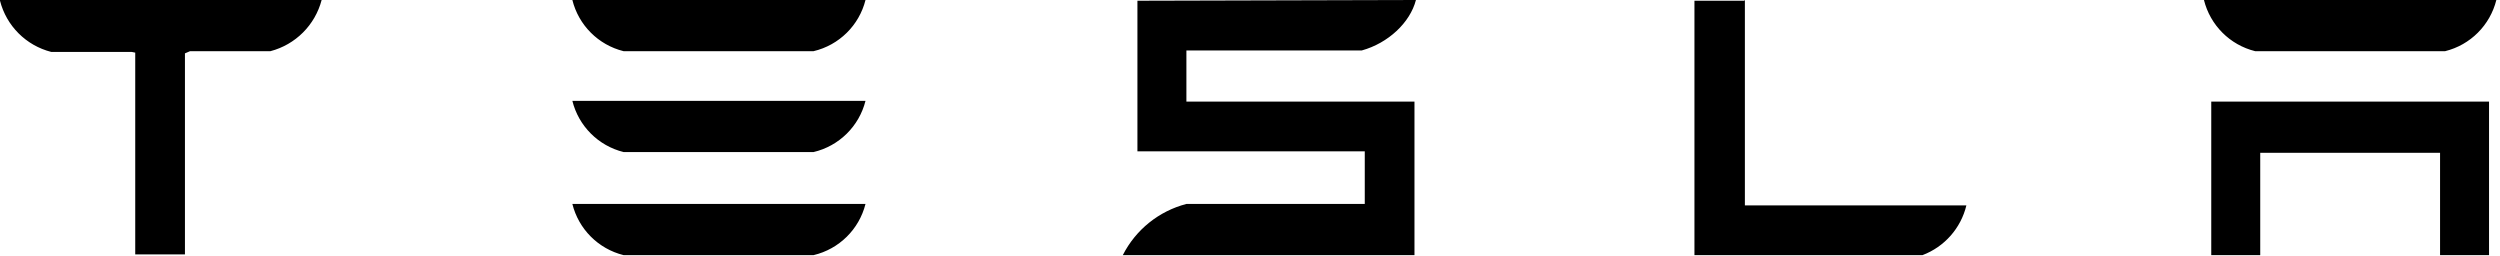
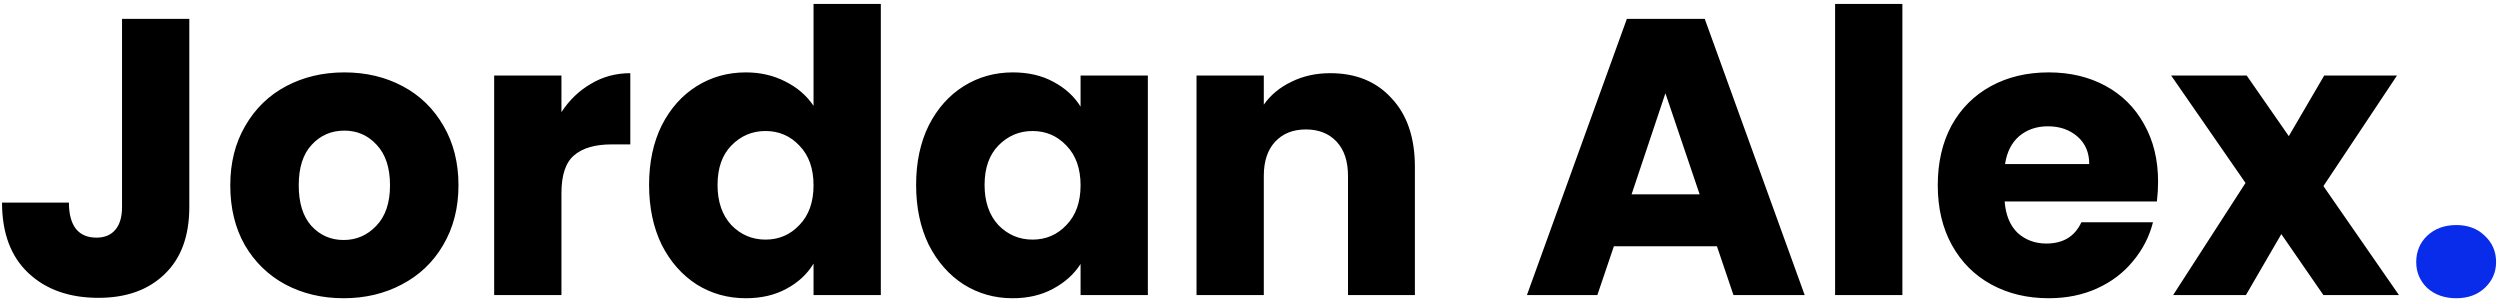
- <svg xmlns="http://www.w3.org/2000/svg" class="tds-icon tds-icon-logo-wordmark tds-site-logo-icon" viewBox="0 0 342 35">
-   <path d="M0 .1a9.7 9.7 0 0 0 7 7h11l.5.1v27.6h6.8V7.3L26 7h11a9.8 9.8 0 0 0 7-7H0zm238.6 0h-6.8v34.8H263a9.7 9.7 0 0 0 6-6.8h-30.3V0zm-52.3 6.8c3.6-1 6.6-3.8 7.4-6.9l-38.1.1v20.6h31.1v7.2h-24.4a13.6 13.6 0 0 0-8.7 7h39.9v-21h-31.2v-7h24zm116.2 28h6.7v-14h24.6v14h6.7v-21h-38zM85.3 7h26a9.6 9.6 0 0 0 7.1-7H78.3a9.6 9.6 0 0 0 7 7zm0 13.8h26a9.6 9.6 0 0 0 7.1-7H78.3a9.6 9.6 0 0 0 7 7zm0 14.1h26a9.6 9.6 0 0 0 7.1-7H78.3a9.6 9.6 0 0 0 7 7zM308.5 7h26a9.6 9.6 0 0 0 7-7h-40a9.6 9.6 0 0 0 7 7z" fill="currentColor" />
+ <svg xmlns="http://www.w3.org/2000/svg" width="305" height="37" viewBox="0 0 305 37" fill="none">
+   <path d="M23.096 2.304V25.248C23.096 28.8 22.088 31.536 20.072 33.456C18.088 35.376 15.4 36.336 12.008 36.336C8.456 36.336 5.608 35.328 3.464 33.312C1.32 31.296 0.248 28.432 0.248 24.72H8.408C8.408 26.128 8.696 27.2 9.272 27.936C9.848 28.64 10.68 28.992 11.768 28.992C12.76 28.992 13.528 28.672 14.072 28.032C14.616 27.392 14.888 26.464 14.888 25.248V2.304H23.096ZM41.918 36.384C39.294 36.384 36.926 35.824 34.814 34.704C32.734 33.584 31.086 31.984 29.87 29.904C28.686 27.824 28.094 25.392 28.094 22.608C28.094 19.856 28.702 17.44 29.918 15.36C31.134 13.248 32.798 11.632 34.91 10.512C37.022 9.392 39.39 8.832 42.014 8.832C44.638 8.832 47.006 9.392 49.118 10.512C51.23 11.632 52.894 13.248 54.11 15.36C55.326 17.44 55.934 19.856 55.934 22.608C55.934 25.36 55.31 27.792 54.062 29.904C52.846 31.984 51.166 33.584 49.022 34.704C46.91 35.824 44.542 36.384 41.918 36.384ZM41.918 29.28C43.486 29.28 44.814 28.704 45.902 27.552C47.022 26.4 47.582 24.752 47.582 22.608C47.582 20.464 47.038 18.816 45.95 17.664C44.894 16.512 43.582 15.936 42.014 15.936C40.414 15.936 39.086 16.512 38.03 17.664C36.974 18.784 36.446 20.432 36.446 22.608C36.446 24.752 36.958 26.4 37.982 27.552C39.038 28.704 40.35 29.28 41.918 29.28ZM68.496 13.68C69.457 12.208 70.656 11.056 72.097 10.224C73.537 9.36 75.136 8.928 76.897 8.928V17.616H74.641C72.593 17.616 71.056 18.064 70.032 18.96C69.008 19.824 68.496 21.36 68.496 23.568V36H60.288V9.216H68.496V13.68ZM79.188 22.56C79.188 19.808 79.7 17.392 80.724 15.312C81.78 13.232 83.204 11.632 84.996 10.512C86.788 9.392 88.788 8.832 90.996 8.832C92.756 8.832 94.356 9.2 95.796 9.936C97.268 10.672 98.42 11.664 99.252 12.912V0.48H107.46V36H99.252V32.16C98.484 33.44 97.38 34.464 95.94 35.232C94.532 36 92.884 36.384 90.996 36.384C88.788 36.384 86.788 35.824 84.996 34.704C83.204 33.552 81.78 31.936 80.724 29.856C79.7 27.744 79.188 25.312 79.188 22.56ZM99.252 22.608C99.252 20.56 98.676 18.944 97.524 17.76C96.404 16.576 95.028 15.984 93.396 15.984C91.764 15.984 90.372 16.576 89.22 17.76C88.1 18.912 87.54 20.512 87.54 22.56C87.54 24.608 88.1 26.24 89.22 27.456C90.372 28.64 91.764 29.232 93.396 29.232C95.028 29.232 96.404 28.64 97.524 27.456C98.676 26.272 99.252 24.656 99.252 22.608ZM111.766 22.56C111.766 19.808 112.278 17.392 113.302 15.312C114.358 13.232 115.782 11.632 117.574 10.512C119.366 9.392 121.366 8.832 123.574 8.832C125.462 8.832 127.11 9.216 128.518 9.984C129.958 10.752 131.062 11.76 131.83 13.008V9.216H140.038V36H131.83V32.208C131.03 33.456 129.91 34.464 128.47 35.232C127.062 36 125.414 36.384 123.526 36.384C121.35 36.384 119.366 35.824 117.574 34.704C115.782 33.552 114.358 31.936 113.302 29.856C112.278 27.744 111.766 25.312 111.766 22.56ZM131.83 22.608C131.83 20.56 131.254 18.944 130.102 17.76C128.982 16.576 127.606 15.984 125.974 15.984C124.342 15.984 122.95 16.576 121.798 17.76C120.678 18.912 120.118 20.512 120.118 22.56C120.118 24.608 120.678 26.24 121.798 27.456C122.95 28.64 124.342 29.232 125.974 29.232C127.606 29.232 128.982 28.64 130.102 27.456C131.254 26.272 131.83 24.656 131.83 22.608ZM162.296 8.928C165.432 8.928 167.928 9.952 169.784 12C171.672 14.016 172.616 16.8 172.616 20.352V36H164.456V21.456C164.456 19.664 163.992 18.272 163.064 17.28C162.136 16.288 160.888 15.792 159.32 15.792C157.752 15.792 156.504 16.288 155.576 17.28C154.648 18.272 154.184 19.664 154.184 21.456V36H145.976V9.216H154.184V12.768C155.016 11.584 156.136 10.656 157.544 9.984C158.952 9.28 160.536 8.928 162.296 8.928ZM209.468 30.048H196.892L194.876 36H186.284L198.476 2.304H207.98L220.172 36H211.484L209.468 30.048ZM207.356 23.712L203.18 11.376L199.052 23.712H207.356ZM232.09 0.48V36H223.882V0.48H232.09ZM263.286 22.176C263.286 22.944 263.239 23.744 263.143 24.576H244.567C244.695 26.24 245.223 27.52 246.151 28.416C247.111 29.28 248.279 29.712 249.655 29.712C251.703 29.712 253.127 28.848 253.927 27.12H262.663C262.215 28.88 261.399 30.464 260.215 31.872C259.063 33.28 257.607 34.384 255.847 35.184C254.087 35.984 252.119 36.384 249.943 36.384C247.319 36.384 244.983 35.824 242.935 34.704C240.887 33.584 239.287 31.984 238.135 29.904C236.983 27.824 236.407 25.392 236.407 22.608C236.407 19.824 236.967 17.392 238.087 15.312C239.239 13.232 240.839 11.632 242.887 10.512C244.935 9.392 247.287 8.832 249.943 8.832C252.535 8.832 254.839 9.376 256.855 10.464C258.871 11.552 260.439 13.104 261.559 15.12C262.711 17.136 263.286 19.488 263.286 22.176ZM254.887 20.016C254.887 18.608 254.407 17.488 253.447 16.656C252.487 15.824 251.287 15.408 249.847 15.408C248.471 15.408 247.303 15.808 246.343 16.608C245.415 17.408 244.839 18.544 244.615 20.016H254.887ZM283.457 36L278.321 28.56L274.001 36H265.121L273.953 22.32L264.881 9.216H274.097L279.233 16.608L283.553 9.216H292.433L283.457 22.704L292.673 36H283.457Z" fill="black" />
+   <path d="M299.675 36.384C298.235 36.384 297.051 35.968 296.123 35.136C295.227 34.272 294.779 33.216 294.779 31.968C294.779 30.688 295.227 29.616 296.123 28.752C297.051 27.888 298.235 27.456 299.675 27.456C301.083 27.456 302.235 27.888 303.131 28.752C304.059 29.616 304.523 30.688 304.523 31.968C304.523 33.216 304.059 34.272 303.131 35.136C302.235 35.968 301.083 36.384 299.675 36.384Z" fill="#082CE9" />
</svg>
